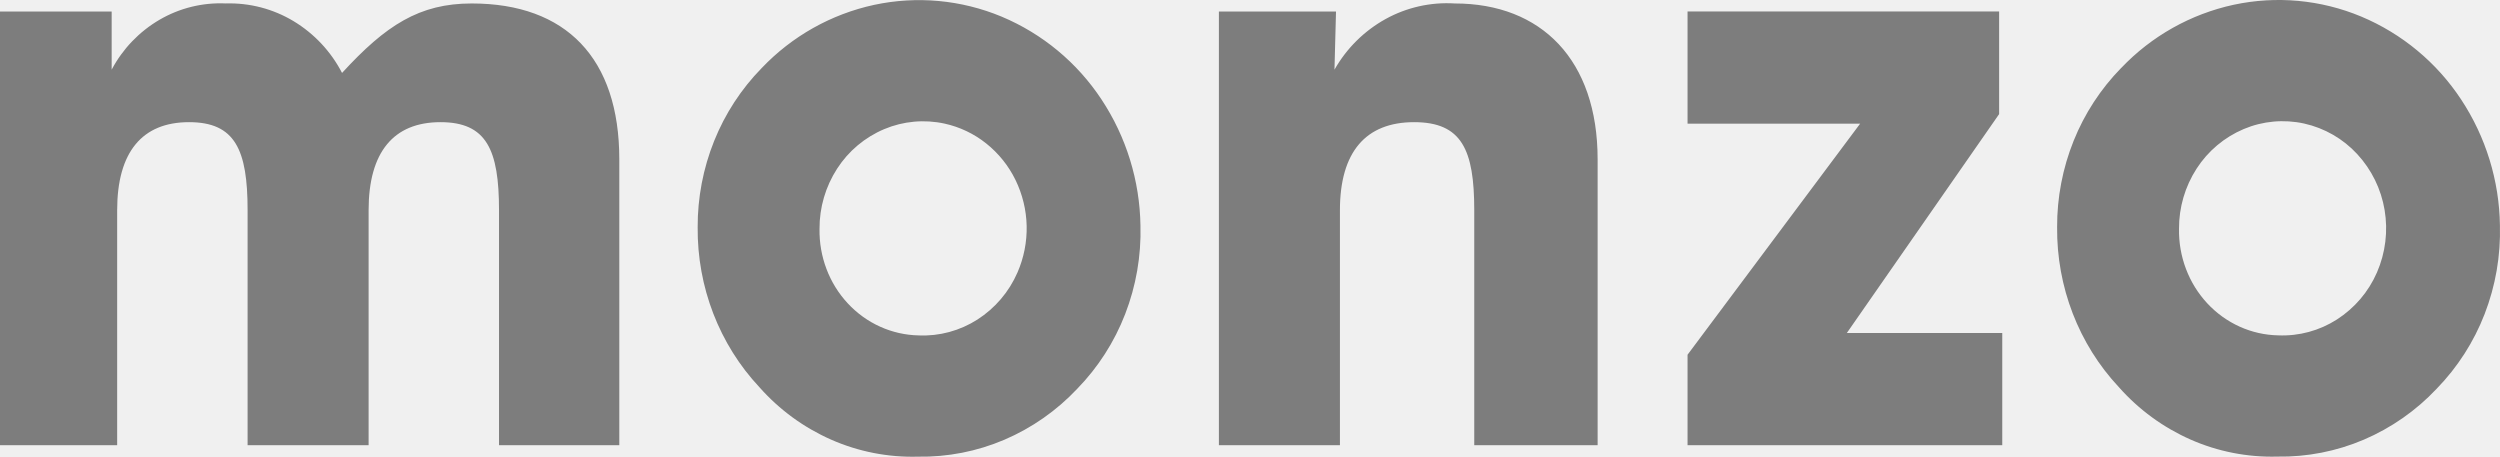
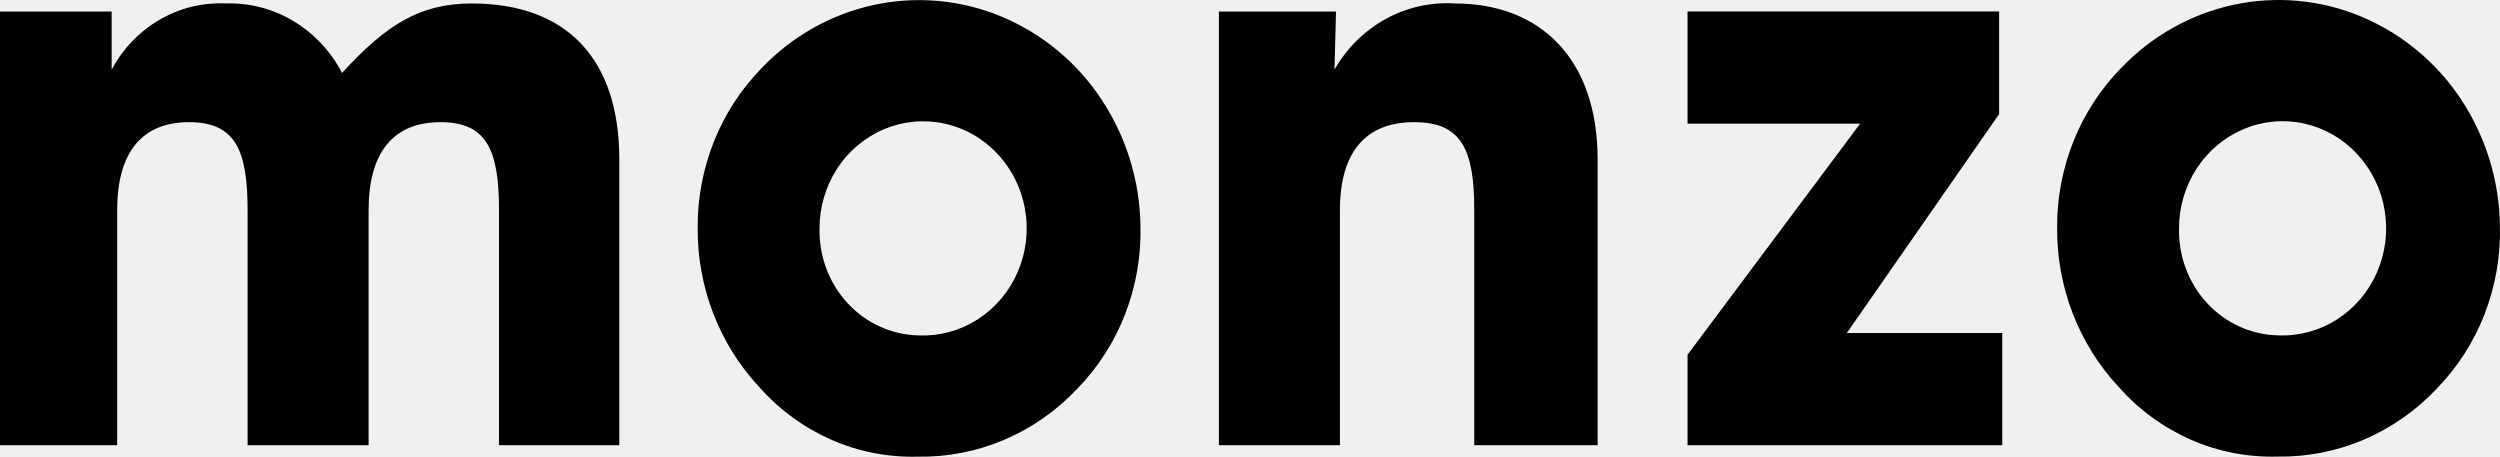
<svg xmlns="http://www.w3.org/2000/svg" width="104" height="19" viewBox="0 0 104 19" fill="none">
-   <path d="M0 18.52V0.48H4.645V2.898C5.103 2.034 5.793 1.314 6.638 0.821C7.471 0.335 8.426 0.1 9.389 0.143C10.379 0.113 11.357 0.367 12.206 0.876C13.067 1.394 13.768 2.141 14.229 3.034C16.049 1.05 17.445 0.144 19.623 0.144C23.553 0.144 25.763 2.426 25.763 6.628V18.52H20.759V8.745C20.759 6.225 20.24 5.082 18.323 5.082C16.374 5.082 15.334 6.325 15.334 8.745V18.52H10.3V8.745C10.3 6.225 9.78 5.082 7.863 5.082C5.914 5.082 4.874 6.325 4.874 8.745V18.52H0ZM31.688 2.83C32.949 1.505 34.578 0.589 36.366 0.202C38.142 -0.178 39.992 -0.007 41.668 0.692C43.364 1.403 44.81 2.603 45.823 4.138C46.854 5.697 47.416 7.518 47.443 9.387C47.477 10.642 47.261 11.892 46.808 13.063C46.359 14.224 45.681 15.282 44.812 16.174C43.958 17.082 42.926 17.804 41.78 18.294C40.644 18.779 39.419 19.018 38.184 18.997C36.947 19.031 35.717 18.791 34.584 18.293C33.439 17.789 32.418 17.043 31.59 16.106C29.922 14.325 29 11.934 29.023 9.453C29.018 8.223 29.251 7.004 29.709 5.863C30.163 4.732 30.835 3.701 31.688 2.83ZM38.218 13.953C39.077 13.991 39.928 13.761 40.66 13.294C41.398 12.82 41.979 12.138 42.328 11.333C42.593 10.724 42.723 10.065 42.709 9.401C42.695 8.737 42.536 8.084 42.245 7.487C41.957 6.897 41.541 6.378 41.028 5.969C40.522 5.565 39.93 5.282 39.298 5.143C38.456 4.958 37.578 5.038 36.783 5.372C35.979 5.711 35.296 6.285 34.823 7.018C34.342 7.763 34.088 8.631 34.092 9.518C34.082 10.09 34.18 10.658 34.382 11.19C34.582 11.722 34.884 12.208 35.267 12.62C35.65 13.032 36.107 13.362 36.614 13.59C37.118 13.818 37.665 13.942 38.218 13.953ZM50.706 18.52V0.48H55.578L55.514 2.899C56.015 2.013 56.751 1.284 57.641 0.791C58.519 0.306 59.516 0.082 60.517 0.144C64.123 0.144 66.461 2.495 66.461 6.628V18.52H61.329V8.745C61.329 6.225 60.809 5.082 58.827 5.082C56.813 5.082 55.741 6.325 55.741 8.745V18.52H50.706ZM88.242 2.828C89.503 1.502 91.133 0.586 92.921 0.198C94.698 -0.183 96.548 -0.012 98.225 0.688C99.921 1.399 101.367 2.599 102.38 4.134C103.41 5.693 103.972 7.515 103.997 9.384C104.03 10.639 103.815 11.889 103.362 13.06C102.913 14.221 102.234 15.279 101.366 16.171C100.512 17.079 99.479 17.801 98.333 18.291C97.197 18.775 95.972 19.015 94.738 18.994C93.5 19.028 92.27 18.788 91.137 18.29C89.993 17.786 88.971 17.04 88.143 16.103C86.475 14.322 85.553 11.932 85.576 9.451C85.571 8.221 85.804 7.002 86.262 5.861C86.715 4.73 87.388 3.699 88.24 2.828H88.242ZM94.772 13.951C95.635 13.988 96.488 13.757 97.215 13.291C97.953 12.817 98.534 12.135 98.883 11.33C99.237 10.515 99.347 9.615 99.2 8.739C99.056 7.867 98.659 7.057 98.059 6.409C97.47 5.771 96.7 5.328 95.852 5.139C95.01 4.954 94.131 5.034 93.337 5.369C92.534 5.709 91.851 6.283 91.378 7.016C90.897 7.761 90.643 8.629 90.647 9.516C90.637 10.088 90.735 10.656 90.937 11.188C91.138 11.72 91.439 12.206 91.822 12.618C92.205 13.03 92.663 13.359 93.169 13.588C93.673 13.816 94.219 13.94 94.772 13.951ZM70.202 18.521V14.757L77.382 5.144H70.202V0.478H83.164V4.746L76.829 13.852H83.294V18.519H70.203L70.202 18.521Z" fill="#7D7D7D" />
+   <g clip-path="url(#clip0_68_75)">
+     <path d="M0 18.52V0.48H4.645V2.898C5.103 2.034 5.793 1.314 6.638 0.821C7.471 0.335 8.426 0.1 9.389 0.143C10.379 0.113 11.357 0.367 12.206 0.876C13.067 1.394 13.768 2.141 14.229 3.034C16.049 1.05 17.445 0.144 19.623 0.144C23.553 0.144 25.763 2.426 25.763 6.628V18.52H20.759V8.745C20.759 6.225 20.24 5.082 18.323 5.082C16.374 5.082 15.334 6.325 15.334 8.745V18.52H10.3V8.745C10.3 6.225 9.78 5.082 7.863 5.082C5.914 5.082 4.874 6.325 4.874 8.745V18.52H0ZM31.688 2.83C32.949 1.505 34.578 0.589 36.366 0.202C38.142 -0.178 39.992 -0.007 41.668 0.692C43.364 1.403 44.81 2.603 45.823 4.138C46.854 5.697 47.416 7.518 47.443 9.387C47.477 10.642 47.261 11.892 46.808 13.063C46.359 14.224 45.681 15.282 44.812 16.174C43.958 17.082 42.926 17.804 41.78 18.294C40.644 18.779 39.419 19.018 38.184 18.997C36.947 19.031 35.717 18.791 34.584 18.293C33.439 17.789 32.418 17.043 31.59 16.106C29.922 14.325 29 11.934 29.023 9.453C29.018 8.223 29.251 7.004 29.709 5.863C30.163 4.732 30.835 3.701 31.688 2.83ZM38.218 13.953C39.077 13.991 39.928 13.761 40.66 13.294C41.398 12.82 41.979 12.138 42.328 11.333C42.593 10.724 42.723 10.065 42.709 9.401C42.695 8.737 42.536 8.084 42.245 7.487C41.957 6.897 41.541 6.378 41.028 5.969C40.522 5.565 39.93 5.282 39.298 5.143C38.456 4.958 37.578 5.038 36.783 5.372C35.979 5.711 35.296 6.285 34.823 7.018C34.342 7.763 34.088 8.631 34.092 9.518C34.082 10.09 34.18 10.658 34.382 11.19C34.582 11.722 34.884 12.208 35.267 12.62C35.65 13.032 36.107 13.362 36.614 13.59C37.118 13.818 37.665 13.942 38.218 13.953ZM50.706 18.52V0.48H55.578L55.514 2.899C56.015 2.013 56.751 1.284 57.641 0.791C58.519 0.306 59.516 0.082 60.517 0.144C64.123 0.144 66.461 2.495 66.461 6.628V18.52H61.329V8.745C61.329 6.225 60.809 5.082 58.827 5.082C56.813 5.082 55.741 6.325 55.741 8.745V18.52H50.706ZM88.242 2.828C89.503 1.502 91.133 0.586 92.921 0.198C94.698 -0.183 96.548 -0.012 98.225 0.688C99.921 1.399 101.367 2.599 102.38 4.134C103.41 5.693 103.972 7.515 103.997 9.384C104.03 10.639 103.815 11.889 103.362 13.06C102.913 14.221 102.234 15.279 101.366 16.171C100.512 17.079 99.479 17.801 98.333 18.291C97.197 18.775 95.972 19.015 94.738 18.994C93.5 19.028 92.27 18.788 91.137 18.29C89.993 17.786 88.971 17.04 88.143 16.103C86.475 14.322 85.553 11.932 85.576 9.451C85.571 8.221 85.804 7.002 86.262 5.861C86.715 4.73 87.388 3.699 88.24 2.828H88.242ZM94.772 13.951C95.635 13.988 96.488 13.757 97.215 13.291C97.953 12.817 98.534 12.135 98.883 11.33C99.237 10.515 99.347 9.615 99.2 8.739C99.056 7.867 98.659 7.057 98.059 6.409C97.47 5.771 96.7 5.328 95.852 5.139C95.01 4.954 94.131 5.034 93.337 5.369C92.534 5.709 91.851 6.283 91.378 7.016C90.897 7.761 90.643 8.629 90.647 9.516C90.637 10.088 90.735 10.656 90.937 11.188C91.138 11.72 91.439 12.206 91.822 12.618C92.205 13.03 92.663 13.359 93.169 13.588C93.673 13.816 94.219 13.94 94.772 13.951ZM70.202 18.521V14.757L77.382 5.144H70.202V0.478H83.164V4.746L76.829 13.852H83.294V18.519H70.203L70.202 18.521Z" fill="black" />
+   </g>
+   <defs>
+     <clipPath id="clip0_68_75">
+       <rect width="104" height="19" fill="white" />
+     </clipPath>
+   </defs>
</svg>
